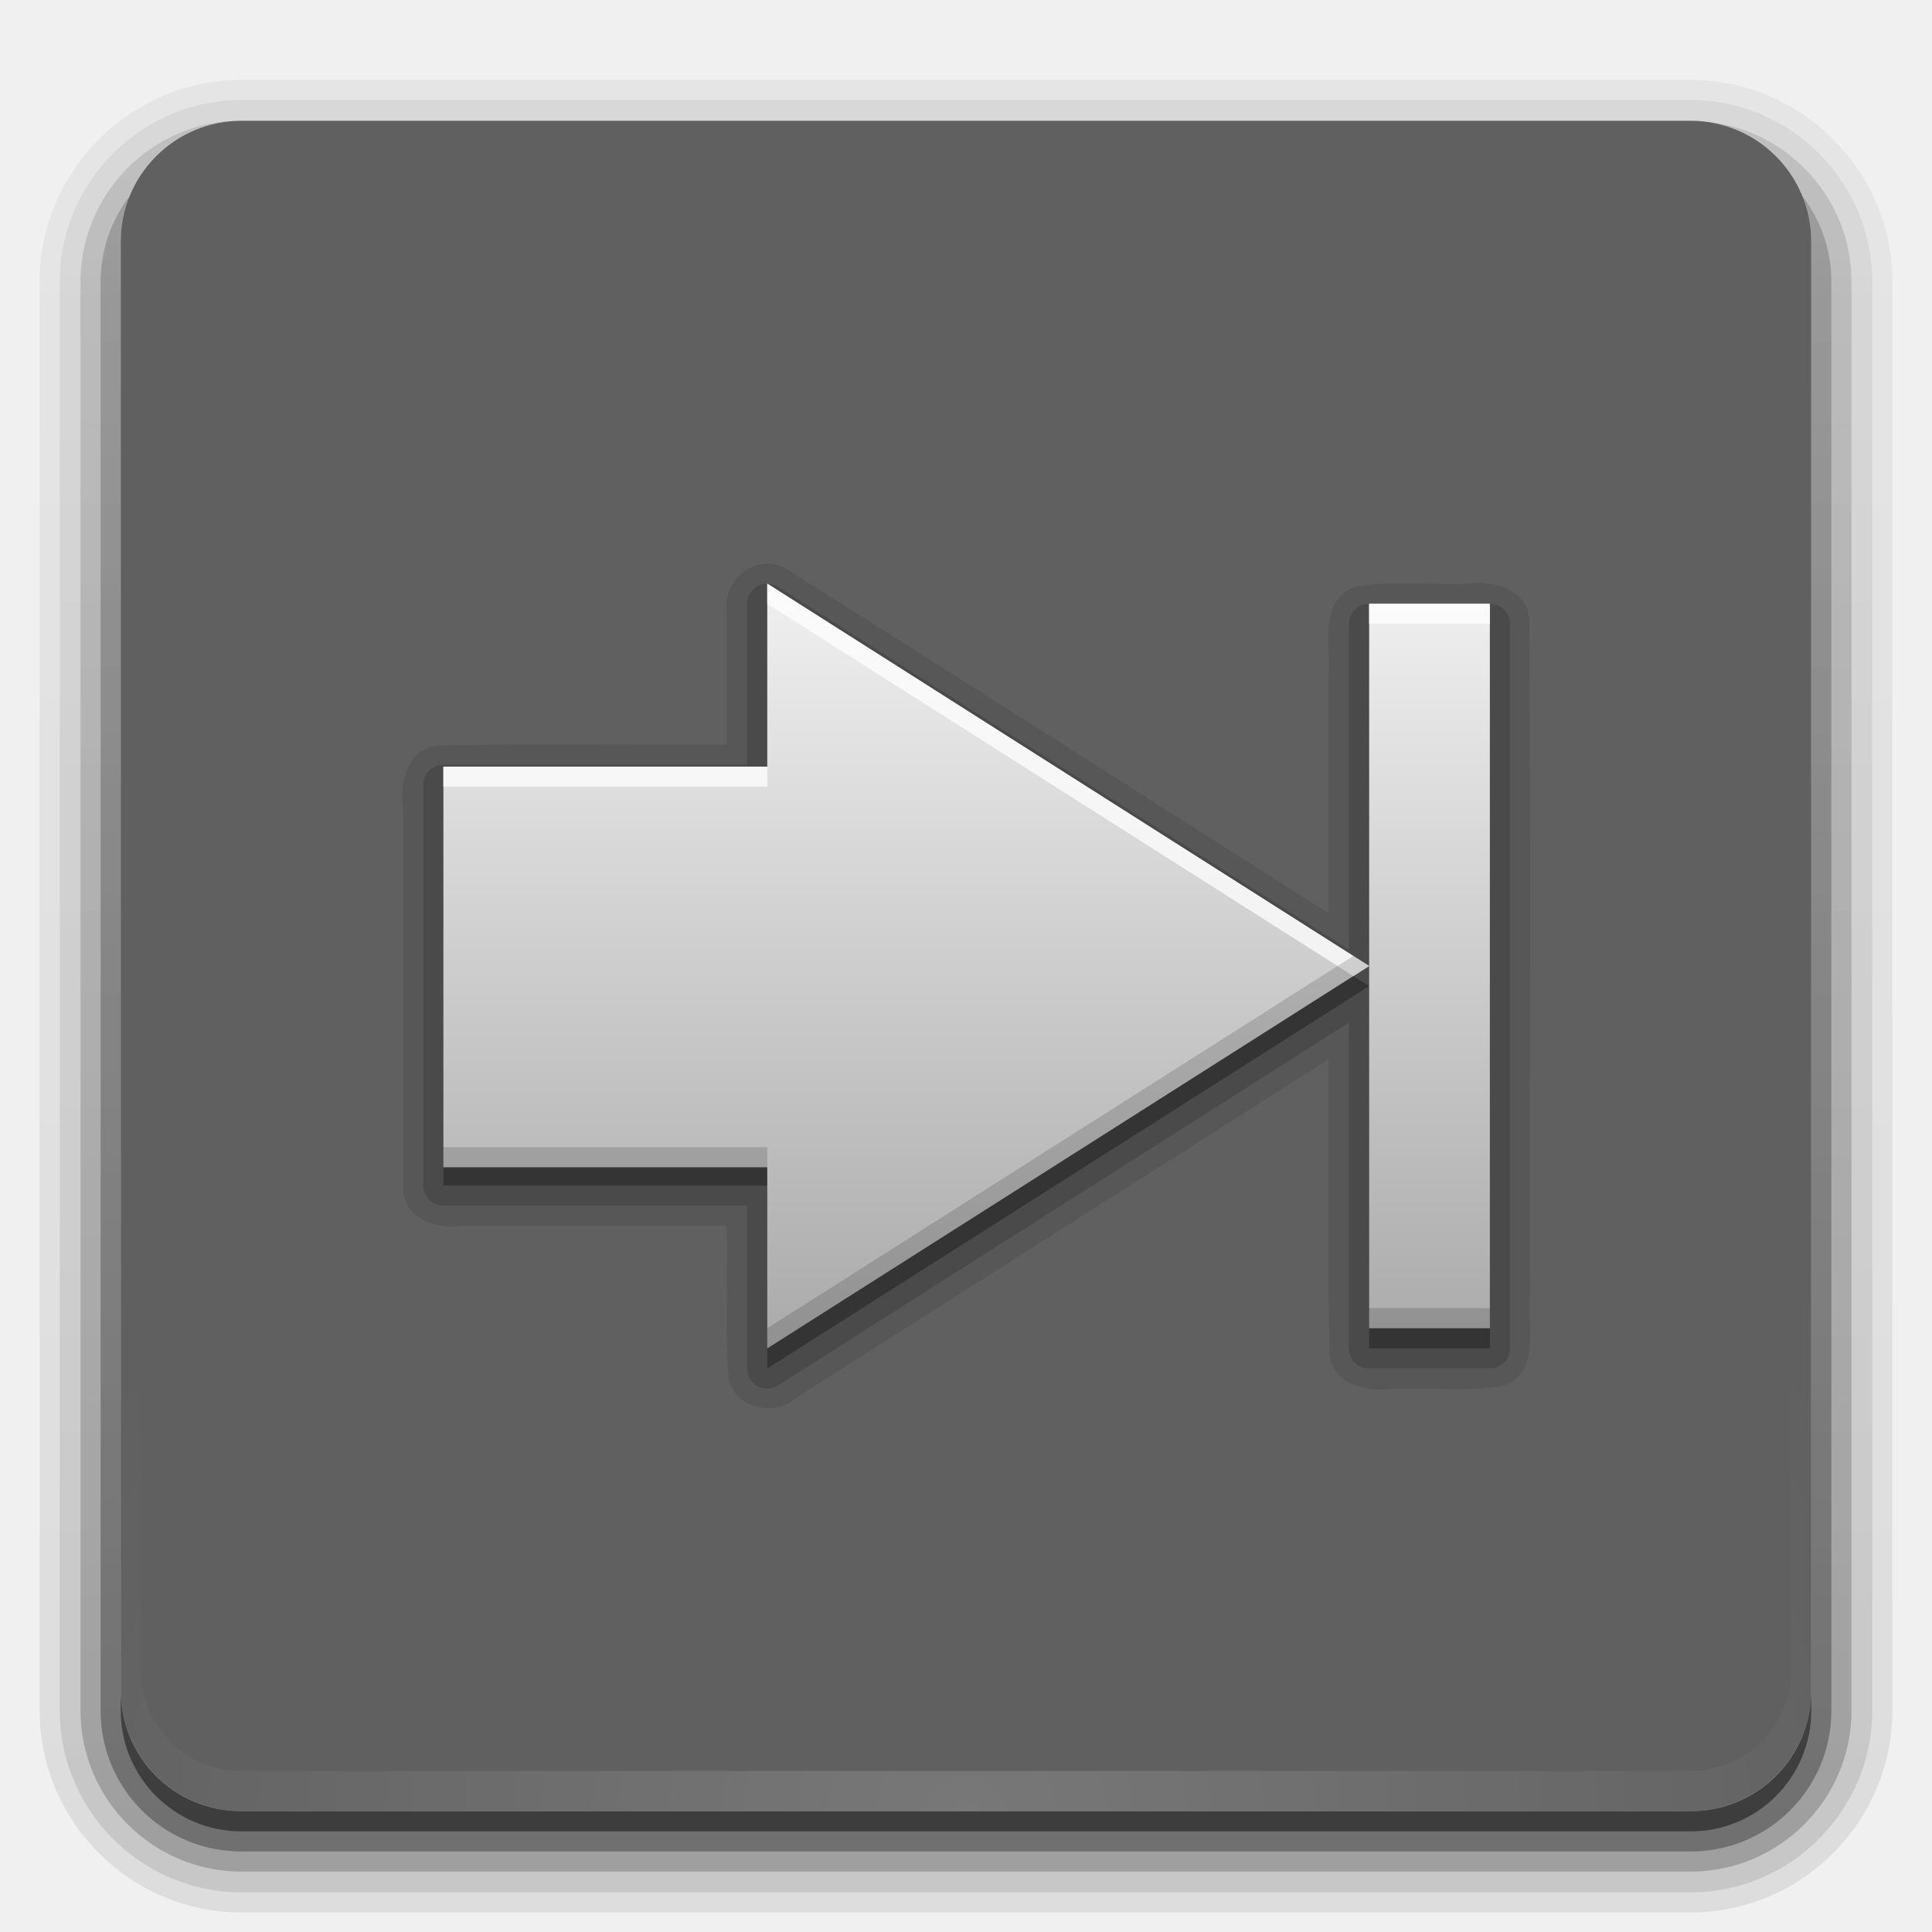
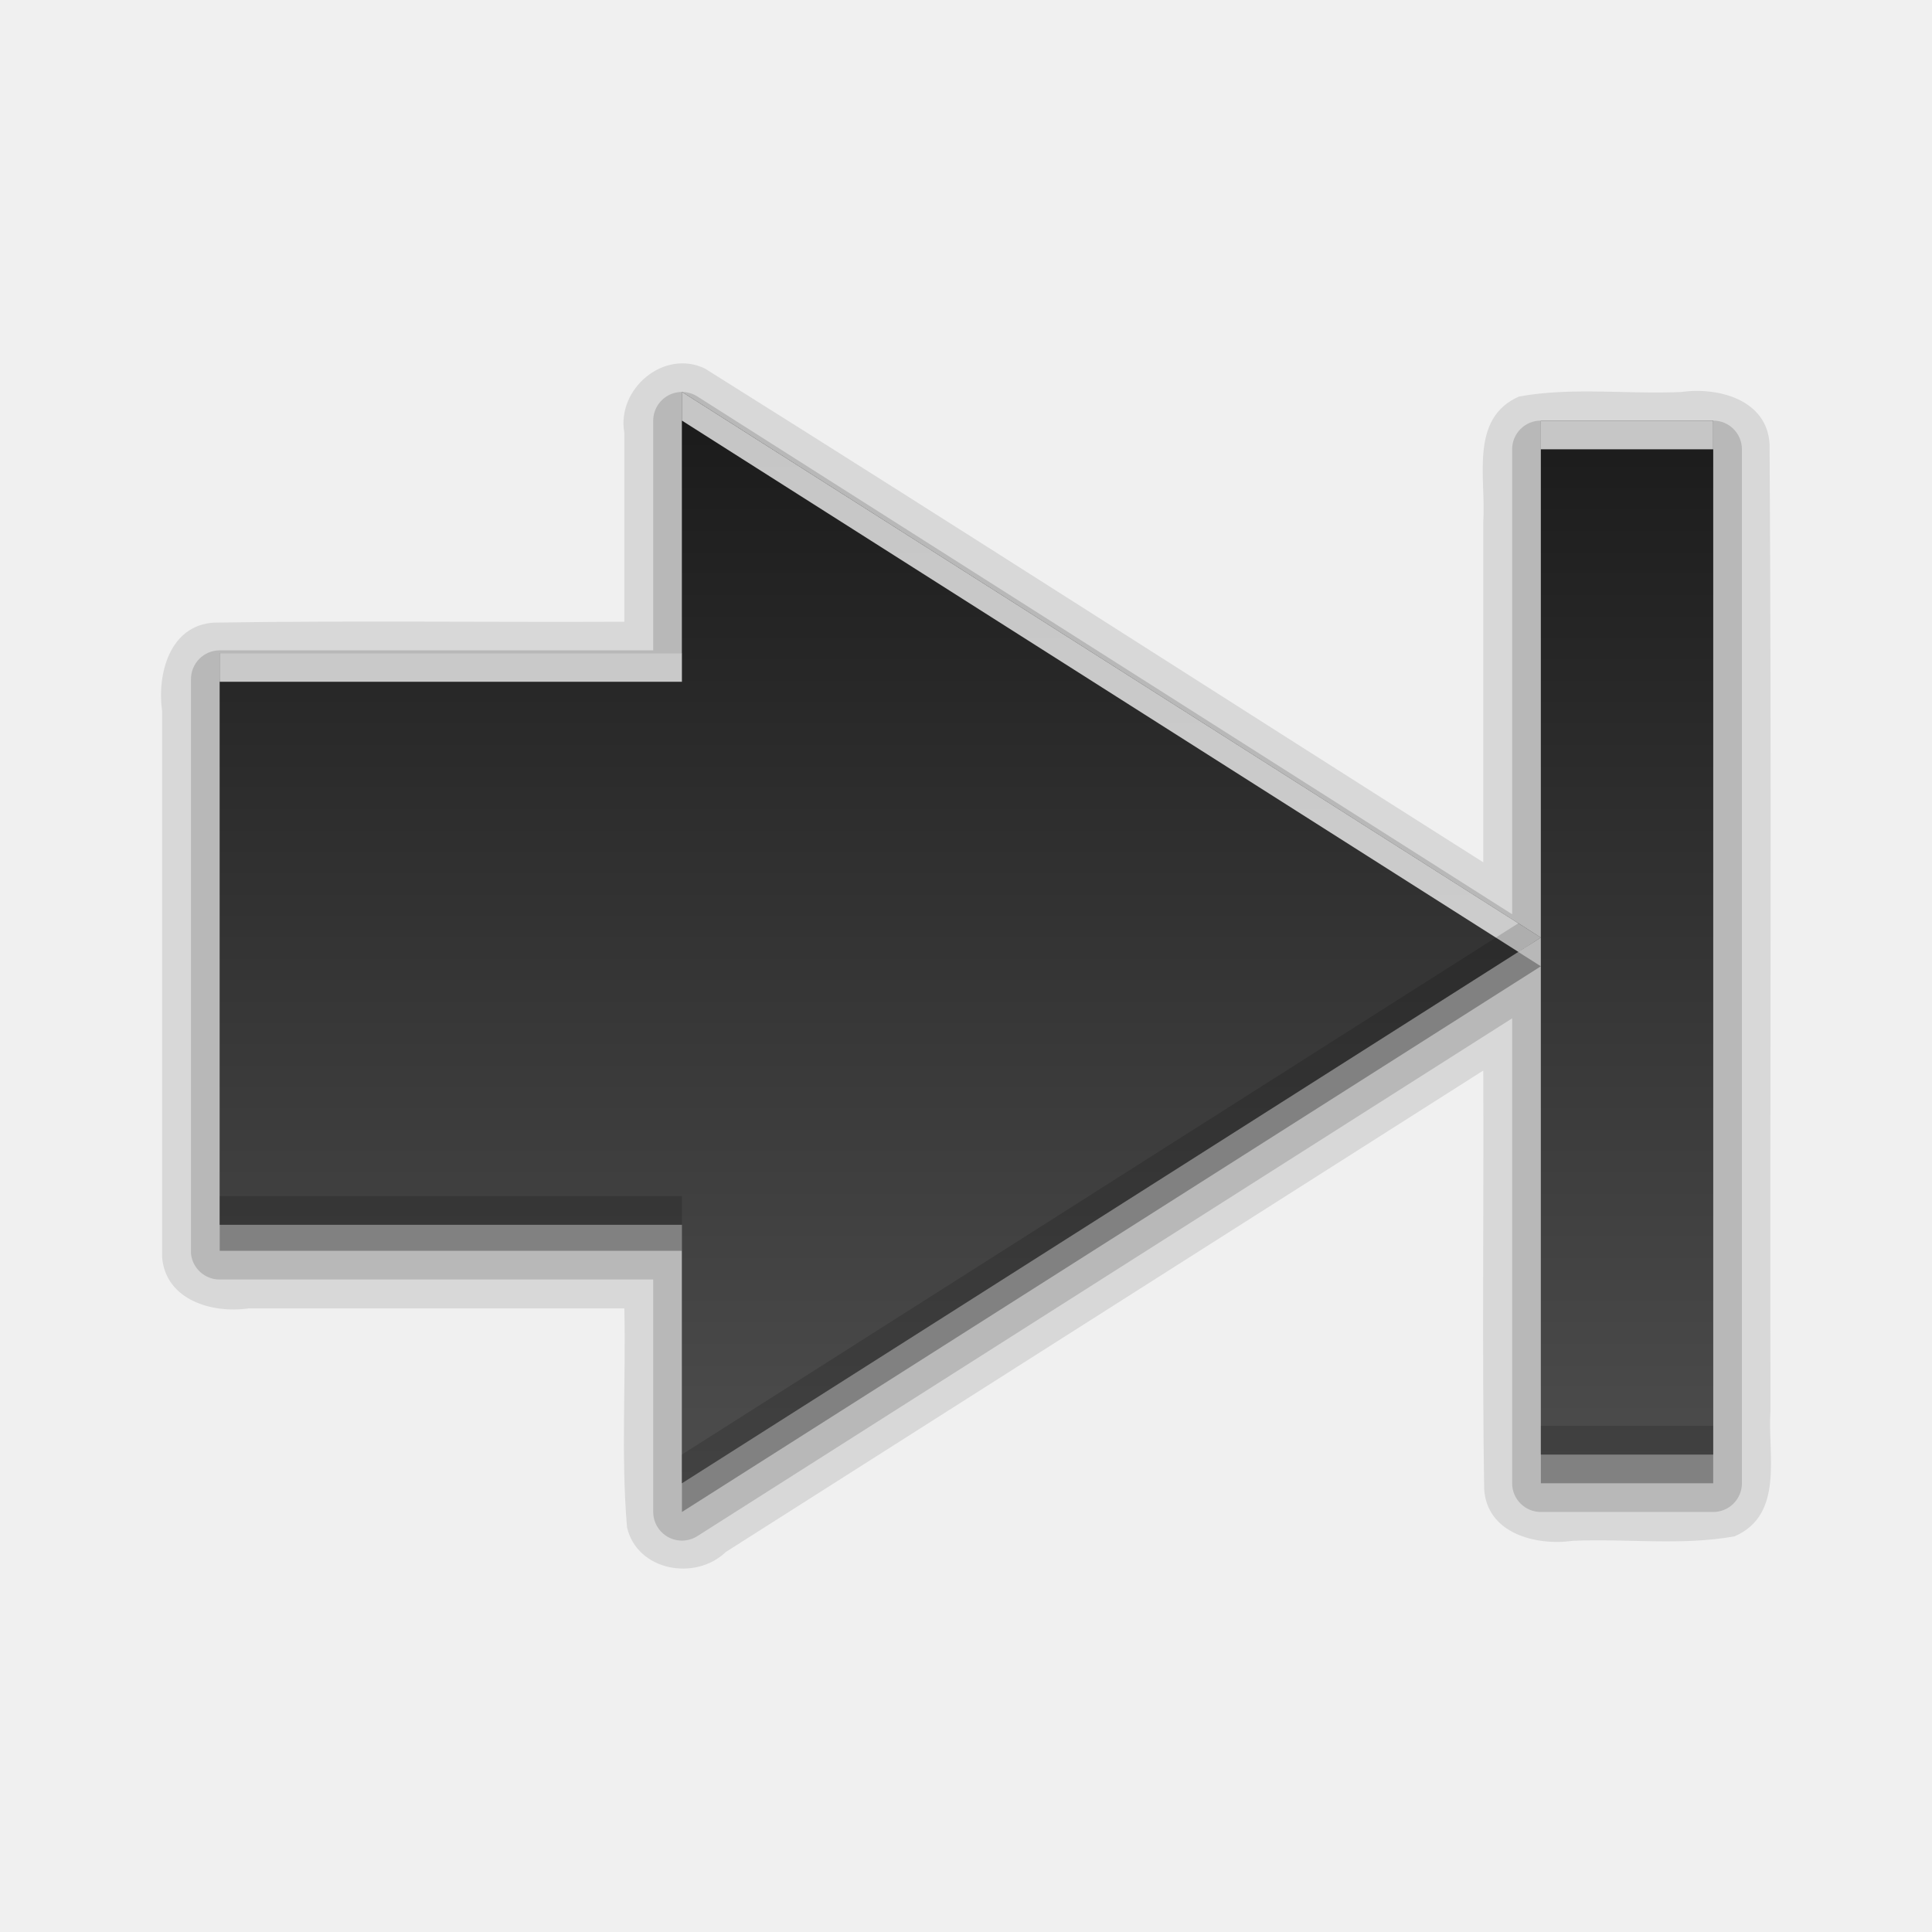
- <svg xmlns="http://www.w3.org/2000/svg" xmlns:xlink="http://www.w3.org/1999/xlink" height="96" width="96">
-   <defs>
+ <svg xmlns="http://www.w3.org/2000/svg" xmlns:xlink="http://www.w3.org/1999/xlink" height="96" width="96" id="svg2" version="1.1">
+   <defs id="defs4">
    <linearGradient x2="0" y1="92.54" y2="7.02" gradientUnits="userSpaceOnUse" id="ButtonShadow-0" gradientTransform="matrix(1.0059 0 0 0.99417 100 0)">
-       <stop stop-color="#000000" stop-opacity="1" />
-       <stop stop-color="#000000" stop-opacity="0.588" offset="1" />
+       <stop stop-color="#000000" stop-opacity="1" id="stop7" />
+       <stop stop-color="#000000" stop-opacity="0.588" offset="1" id="stop9" />
    </linearGradient>
    <linearGradient x2="0" xlink:href="#ButtonShadow-0" y1="6.132" y2="90.24" gradientUnits="userSpaceOnUse" id="linearGradient3780" gradientTransform="matrix(1.02381 0 0 -1.0119 -1.143 98.07)" />
    <linearGradient x2="0" xlink:href="#ButtonShadow-0" y1="6.132" y2="90.24" gradientUnits="userSpaceOnUse" id="linearGradient3721" gradientTransform="matrix(1 0 0 -1 0 97)" />
    <radialGradient cy="90.17" r="42" gradientUnits="userSpaceOnUse" id="radialGradient3619-3" cx="48" gradientTransform="matrix(1.15731 0 0 0.99591 -7.551 0.197)">
-       <stop stop-color="#ffffff" stop-opacity="1" />
-       <stop stop-color="#ffffff" stop-opacity="0" offset="1" />
+       <stop stop-color="#ffffff" stop-opacity="1" id="stop14" />
+       <stop stop-color="#ffffff" stop-opacity="0" offset="1" id="stop16" />
    </radialGradient>
-     <linearGradient x1="5.01" x2="18.622" gradientUnits="userSpaceOnUse" id="linearGradient3862" gradientTransform="matrix(0 2.79232 -3.22312 0 80.03 15)">
-       <stop stop-color="#f0f0f0" stop-opacity="1" />
-       <stop stop-color="#aaaaaa" stop-opacity="1" offset="1" />
+     <linearGradient x1="5.01" x2="18.622" gradientUnits="userSpaceOnUse" id="linearGradient3862" gradientTransform="matrix(0,2.79232,-3.22312,0,80.03,15)">
+       <stop stop-color="#1a1a1a" stop-opacity="1" id="stop19" />
+       <stop stop-color="#4d4d4d" stop-opacity="1" offset="1" id="stop21" />
    </linearGradient>
    <rect x="6" rx="6" y="6" fill="#000000" fill-opacity="1" stroke="none" fill-rule="nonzero" height="84" id="SVGCleanerId_0" opacity="0.6" width="84" />
  </defs>
-   <path d="M 12,3.969 C 6.489,3.969 1.969,8.489 1.969,14 l 0,71 c 0,5.511 4.52,10.031 10.031,10.031 l 72,0 c 5.511,0 10.031,-4.52 10.031,-10.031 l 0,-71 C 94.031,8.489 89.511,3.969 84,3.969 l -72,0 z M 12,6 84,6 c 3.324,0 6,2.676 6,6 l 0,72 c 0,3.324 -2.676,6 -6,6 L 12,90 C 8.676,90 6,87.324 6,84 L 6,12 C 6,8.676 8.676,6 12,6 z" display="inline" fill="url(#linearGradient3780)" fill-opacity="1" fill-rule="nonzero" stroke="none" opacity="0.08" />
-   <path d="M 12,4.969 C 7.028,4.969 2.969,9.028 2.969,14 l 0,71 c 0,4.972 4.06,9.031 9.031,9.031 l 72,0 c 4.972,0 9.031,-4.06 9.031,-9.031 l 0,-71 C 93.031,9.028 88.972,4.969 84,4.969 l -72,0 z M 12,6 84,6 c 3.324,0 6,2.676 6,6 l 0,72 c 0,3.324 -2.676,6 -6,6 L 12,90 C 8.676,90 6,87.324 6,84 L 6,12 C 6,8.676 8.676,6 12,6 z" display="inline" fill="url(#linearGradient3780)" fill-opacity="1" fill-rule="nonzero" stroke="none" opacity="0.1" />
-   <path d="M 11.188,6.031 C 7.16,6.442 4,9.866 4,14 l 0,71 c 0,4.409 3.591,8 8,8 l 72,0 c 4.409,0 8,-3.591 8,-8 L 92,14 C 92,9.803 88.741,6.354 84.625,6.031 87.658,6.337 90,8.884 90,12 l 0,72 c 0,3.324 -2.676,6 -6,6 L 12,90 C 8.676,90 6,87.324 6,84 L 6,12 c 0,-3.116 2.342,-5.663 5.375,-5.969 -0.062,0.005 -0.126,-0.006 -0.188,0 z" display="inline" fill="url(#linearGradient3780)" fill-opacity="1" fill-rule="nonzero" stroke="none" opacity="0.2" />
-   <path d="M 6.438,9.75 C 5.538,10.927 5,12.397 5,14 l 0,71 c 0,3.878 3.122,7 7,7 l 72,0 c 3.878,0 7,-3.122 7,-7 L 91,14 C 91,12.397 90.462,10.927 89.562,9.75 89.842,10.444 90,11.204 90,12 l 0,72 c 0,3.324 -2.676,6 -6,6 L 12,90 C 8.676,90 6,87.324 6,84 L 6,12 C 6,11.204 6.158,10.444 6.438,9.75 z" display="inline" fill="url(#linearGradient3780)" fill-opacity="1" fill-rule="nonzero" stroke="none" opacity="0.3" />
-   <path d="m 6,84 0,1 c 0,3.324 2.676,6 6,6 l 72,0 c 3.324,0 6,-2.676 6,-6 l 0,-1 c 0,3.324 -2.676,6 -6,6 L 12,90 C 8.676,90 6,87.324 6,84 z" display="inline" fill="url(#linearGradient3721)" fill-opacity="1" fill-rule="nonzero" stroke="none" opacity="0.45" />
-   <g display="inline">
-     <use xlink:href="#SVGCleanerId_0" />
-     <path d="M 12,90 C 8.676,90 6,87.324 6,84 L 6,82 6,14 6,12 c 0,-0.335 0.041,-0.651 0.094,-0.969 0.049,-0.296 0.097,-0.597 0.188,-0.875 C 6.291,10.126 6.302,10.093 6.312,10.062 6.411,9.775 6.547,9.515 6.688,9.25 6.832,8.976 7.003,8.714 7.188,8.469 7.372,8.223 7.561,7.995 7.781,7.781 8.221,7.353 8.724,6.967 9.281,6.688 9.56,6.548 9.855,6.441 10.156,6.344 9.9,6.444 9.67,6.58 9.438,6.719 c -0.007,0.004 -0.024,-0.004 -0.031,0 -0.032,0.019 -0.062,0.043 -0.094,0.062 -0.12,0.077 -0.231,0.164 -0.344,0.25 -0.106,0.081 -0.213,0.161 -0.312,0.25 C 8.478,7.443 8.309,7.627 8.156,7.812 8.049,7.943 7.938,8.078 7.844,8.219 7.819,8.257 7.805,8.305 7.781,8.344 7.716,8.447 7.651,8.548 7.594,8.656 7.493,8.851 7.388,9.072 7.312,9.281 7.305,9.303 7.289,9.322 7.281,9.344 7.249,9.436 7.245,9.531 7.219,9.625 7.188,9.732 7.148,9.828 7.125,9.938 7.052,10.279 7,10.636 7,11 l 0,2 0,68 0,2 c 0,2.782 2.218,5 5,5 l 2,0 68,0 2,0 c 2.782,0 5,-2.218 5,-5 l 0,-2 0,-68 0,-2 C 89,10.636 88.948,10.279 88.875,9.938 88.831,9.731 88.787,9.54 88.719,9.344 88.711,9.322 88.695,9.303 88.688,9.281 88.625,9.108 88.549,8.914 88.469,8.75 88.427,8.667 88.39,8.58 88.344,8.5 88.289,8.403 88.217,8.312 88.156,8.219 88.062,8.078 87.951,7.943 87.844,7.812 87.701,7.638 87.541,7.466 87.375,7.312 87.364,7.302 87.355,7.291 87.344,7.281 87.205,7.156 87.059,7.047 86.906,6.938 86.804,6.864 86.702,6.784 86.594,6.719 c -0.007,-0.004 -0.024,0.004 -0.031,0 -0.232,-0.139 -0.463,-0.275 -0.719,-0.375 0.302,0.097 0.596,0.204 0.875,0.344 0.557,0.279 1.06,0.666 1.5,1.094 0.22,0.214 0.409,0.442 0.594,0.688 0.184,0.246 0.355,0.508 0.5,0.781 0.14,0.265 0.276,0.525 0.375,0.812 0.01,0.031 0.021,0.063 0.031,0.094 0.09,0.278 0.139,0.579 0.188,0.875 C 89.959,11.349 90,11.665 90,12 l 0,2 0,68 0,2 c 0,3.324 -2.676,6 -6,6 l -72,0 z" fill="url(#radialGradient3619-3)" fill-opacity="1" fill-rule="nonzero" stroke="none" opacity="0.15" />
-   </g>
-   <g display="inline">
-     <path d="m 20.025,59.13 c 0.124,1.492 1.745,1.967 3.011,1.781 4.361,0 8.722,0 13.083,0 0.06,2.538 -0.121,5.106 0.094,7.625 0.35,1.512 2.374,1.881 3.441,0.856 8.79,-5.587 17.581,-11.175 26.371,-16.762 0.021,4.853 -0.042,9.714 0.031,14.562 0.089,1.555 1.8,1.994 3.088,1.812 1.873,-0.083 3.787,0.178 5.631,-0.156 1.744,-0.756 1.146,-2.868 1.25,-4.362 -0.021,-11.222 0.042,-22.451 -0.031,-33.669 -0.089,-1.555 -1.8,-1.994 -3.088,-1.812 -1.873,0.083 -3.787,-0.178 -5.631,0.156 -1.744,0.756 -1.146,2.868 -1.25,4.362 0,3.952 0,7.904 0,11.856 -9.036,-5.721 -18.034,-11.508 -27.094,-17.188 -1.432,-0.697 -3.084,0.705 -2.812,2.232 0,2.193 0,4.387 0,6.58 -4.76,0.021 -9.526,-0.042 -14.281,0.031 -1.555,0.089 -1.994,1.8 -1.812,3.088 0,6.335 0,12.67 0,19.006 z" fill="#000000" fill-opacity="1" stroke="none" opacity="0.1" />
-     <path d="m 38,24 a 1,1 0 0 0 -0.906,1 l 0,15.094 -8.094,0 A 1,1 0 0 0 28.156,41.625 L 46.188,70 30,70 a 1,1 0 0 0 -1,1 l 0,6 a 1,1 0 0 0 1,1 l 36,0 a 1,1 0 0 0 1,-1 l 0,-6 A 1,1 0 0 0 66,70 L 49.812,70 67.844,41.625 A 1,1 0 0 0 67,40.094 l -8,0 L 59,25 A 1,1 0 0 0 58,24 L 38.094,24 A 1,1 0 0 0 38,24 z" fill="#000000" fill-opacity="1" stroke="none" opacity="0.15" transform="matrix(0 -1 1 0 -2.969 97)" />
-     <path d="m 22.031,58.906 16.094,0 0,9.094 29.906,-19 -29.906,-19 0,9 -16.094,0 0,19.906 z m 46,-9.906 0,18 6,0 0,-36 -6,0 0,18 z" fill="#000000" fill-opacity="1" stroke="none" opacity="0.3" />
-     <text x="104" font-size="4" font-stretch="normal" font-style="normal" letter-spacing="0" font-variant="normal" y="48" font-weight="normal" text-anchor="start" line-height="125%" fill="#000000" fill-opacity="1" stroke="none" word-spacing="0" writing-mode="lr-tb" font-family="Liberation Sans">
-       <tspan x="104" y="48">Shadow opacity : 30, 15, 10, (8)</tspan>
-     </text>
-     <text x="124" font-size="4" font-stretch="normal" font-style="normal" letter-spacing="0" font-variant="normal" y="32" font-weight="normal" text-anchor="start" line-height="125%" fill="#000000" fill-opacity="1" stroke="none" word-spacing="0" writing-mode="lr-tb" font-family="Liberation Sans">
-       <tspan x="124" y="32">Bevel opacity : 30 / 10</tspan>
-     </text>
-     <text x="124" font-size="4" font-stretch="normal" font-style="normal" letter-spacing="0" font-variant="normal" y="8" font-weight="normal" text-anchor="start" line-height="125%" fill="#000000" fill-opacity="1" stroke="none" word-spacing="0" writing-mode="lr-tb" font-family="Liberation Sans">
-       <tspan x="124" y="8">Bevel opacity : 75 / 15</tspan>
-     </text>
-     <path d="m 22.031,38.094 16.094,0 0,-9.094 29.906,19 -29.906,19 0,-9 -16.094,0 0,-19.906 z m 46,9.906 0,-18 6,0 0,36 -6,0 0,-18 z" fill="url(#linearGradient3862)" fill-opacity="1" stroke="none" />
-     <path d="m 38.124,29 29.906,19 -0.781,0.5 -29.125,-18.5 0,-1 z m 35.906,1 0,1 -6,0 0,-1 6,0 z m -35.906,8.094 0,1 -16.094,0 0,-1 16.094,0 z" fill="#ffffff" fill-opacity="1" stroke="none" opacity="0.75" />
-     <path d="m 67.249,47.5 0.781,0.5 -29.906,19 0,-1 29.125,-18.5 z m -29.125,9.5 0,1 -16.094,0 0,-1 16.094,0 z m 35.906,8 0,1 -6,0 0,-1 6,0 z" fill="#000000" fill-opacity="1" stroke="none" opacity="0.15" />
+   <g id="g3565" transform="matrix(1.427124,0,0,1.427124,-20.52383,-21.91495)">
+     <path d="m 20.025,59.13 c 0.124,1.492 1.745,1.967 3.011,1.781 4.361,0 8.722,0 13.083,0 0.06,2.538 -0.121,5.106 0.094,7.625 0.35,1.512 2.374,1.881 3.441,0.856 8.79,-5.587 17.581,-11.175 26.371,-16.762 0.021,4.853 -0.042,9.714 0.031,14.562 0.089,1.555 1.8,1.994 3.088,1.812 1.873,-0.083 3.787,0.178 5.631,-0.156 1.744,-0.756 1.146,-2.868 1.25,-4.362 -0.021,-11.222 0.042,-22.451 -0.031,-33.669 -0.089,-1.555 -1.8,-1.994 -3.088,-1.812 -1.873,0.083 -3.787,-0.178 -5.631,0.156 -1.744,0.756 -1.146,2.868 -1.25,4.362 0,3.952 0,7.904 0,11.856 -9.036,-5.721 -18.034,-11.508 -27.094,-17.188 -1.432,-0.697 -3.084,0.705 -2.812,2.232 0,2.193 0,4.387 0,6.58 -4.76,0.021 -9.526,-0.042 -14.281,0.031 -1.555,0.089 -1.994,1.8 -1.812,3.088 0,6.335 0,12.67 0,19.006 z" id="path42" style="opacity:0.1;fill:black;fill-opacity:1;stroke:none" />
+     <path d="m 21.031,59 a 1,1 0 0 0 1,0.906 l 15.094,0 0,8.094 A 1,1 0 0 0 38.656,68.844 L 67.031,50.812 67.031,67 a 1,1 0 0 0 1,1 l 6,0 a 1,1 0 0 0 1,-1 l 0,-36 a 1,1 0 0 0 -1,-1 l -6,0 a 1,1 0 0 0 -1,1 l 0,16.188 L 38.656,29.156 A 1,1 0 0 0 37.125,30 l 0,8 -15.094,0 a 1,1 0 0 0 -1,1 l 0,19.906 a 1,1 0 0 0 0,0.094 z" id="path44" style="opacity:0.15;fill:black;fill-opacity:1;stroke:none" />
+     <path d="m 22.031,58.906 16.094,0 0,9.094 29.906,-19 -29.906,-19 0,9 -16.094,0 0,19.906 z m 46,-9.906 0,18 6,0 0,-36 -6,0 0,18 z" id="path46" style="opacity:0.3;fill:black;fill-opacity:1;stroke:none" />
+     <path d="m 22.031,38.094 16.094,0 0,-9.094 29.906,19 -29.906,19 0,-9 -16.094,0 0,-19.906 z m 46,9.906 0,-18 6,0 0,36 -6,0 0,-18 z" id="path60" style="fill:url(#linearGradient3862);fill-opacity:1;stroke:none" />
+     <path d="m 38.124,29 29.906,19 -0.781,0.5 -29.125,-18.5 0,-1 z m 35.906,1 0,1 -6,0 0,-1 6,0 z m -35.906,8.094 0,1 -16.094,0 0,-1 16.094,0 z" id="path62" style="opacity:0.75;fill:white;fill-opacity:1;stroke:none" />
+     <path d="m 67.249,47.5 0.781,0.5 -29.906,19 0,-1 29.125,-18.5 z m -29.125,9.5 0,1 -16.094,0 0,-1 16.094,0 z m 35.906,8 0,1 -6,0 0,-1 6,0 z" id="path64" style="opacity:0.15;fill:black;fill-opacity:1;stroke:none" />
  </g>
</svg>
